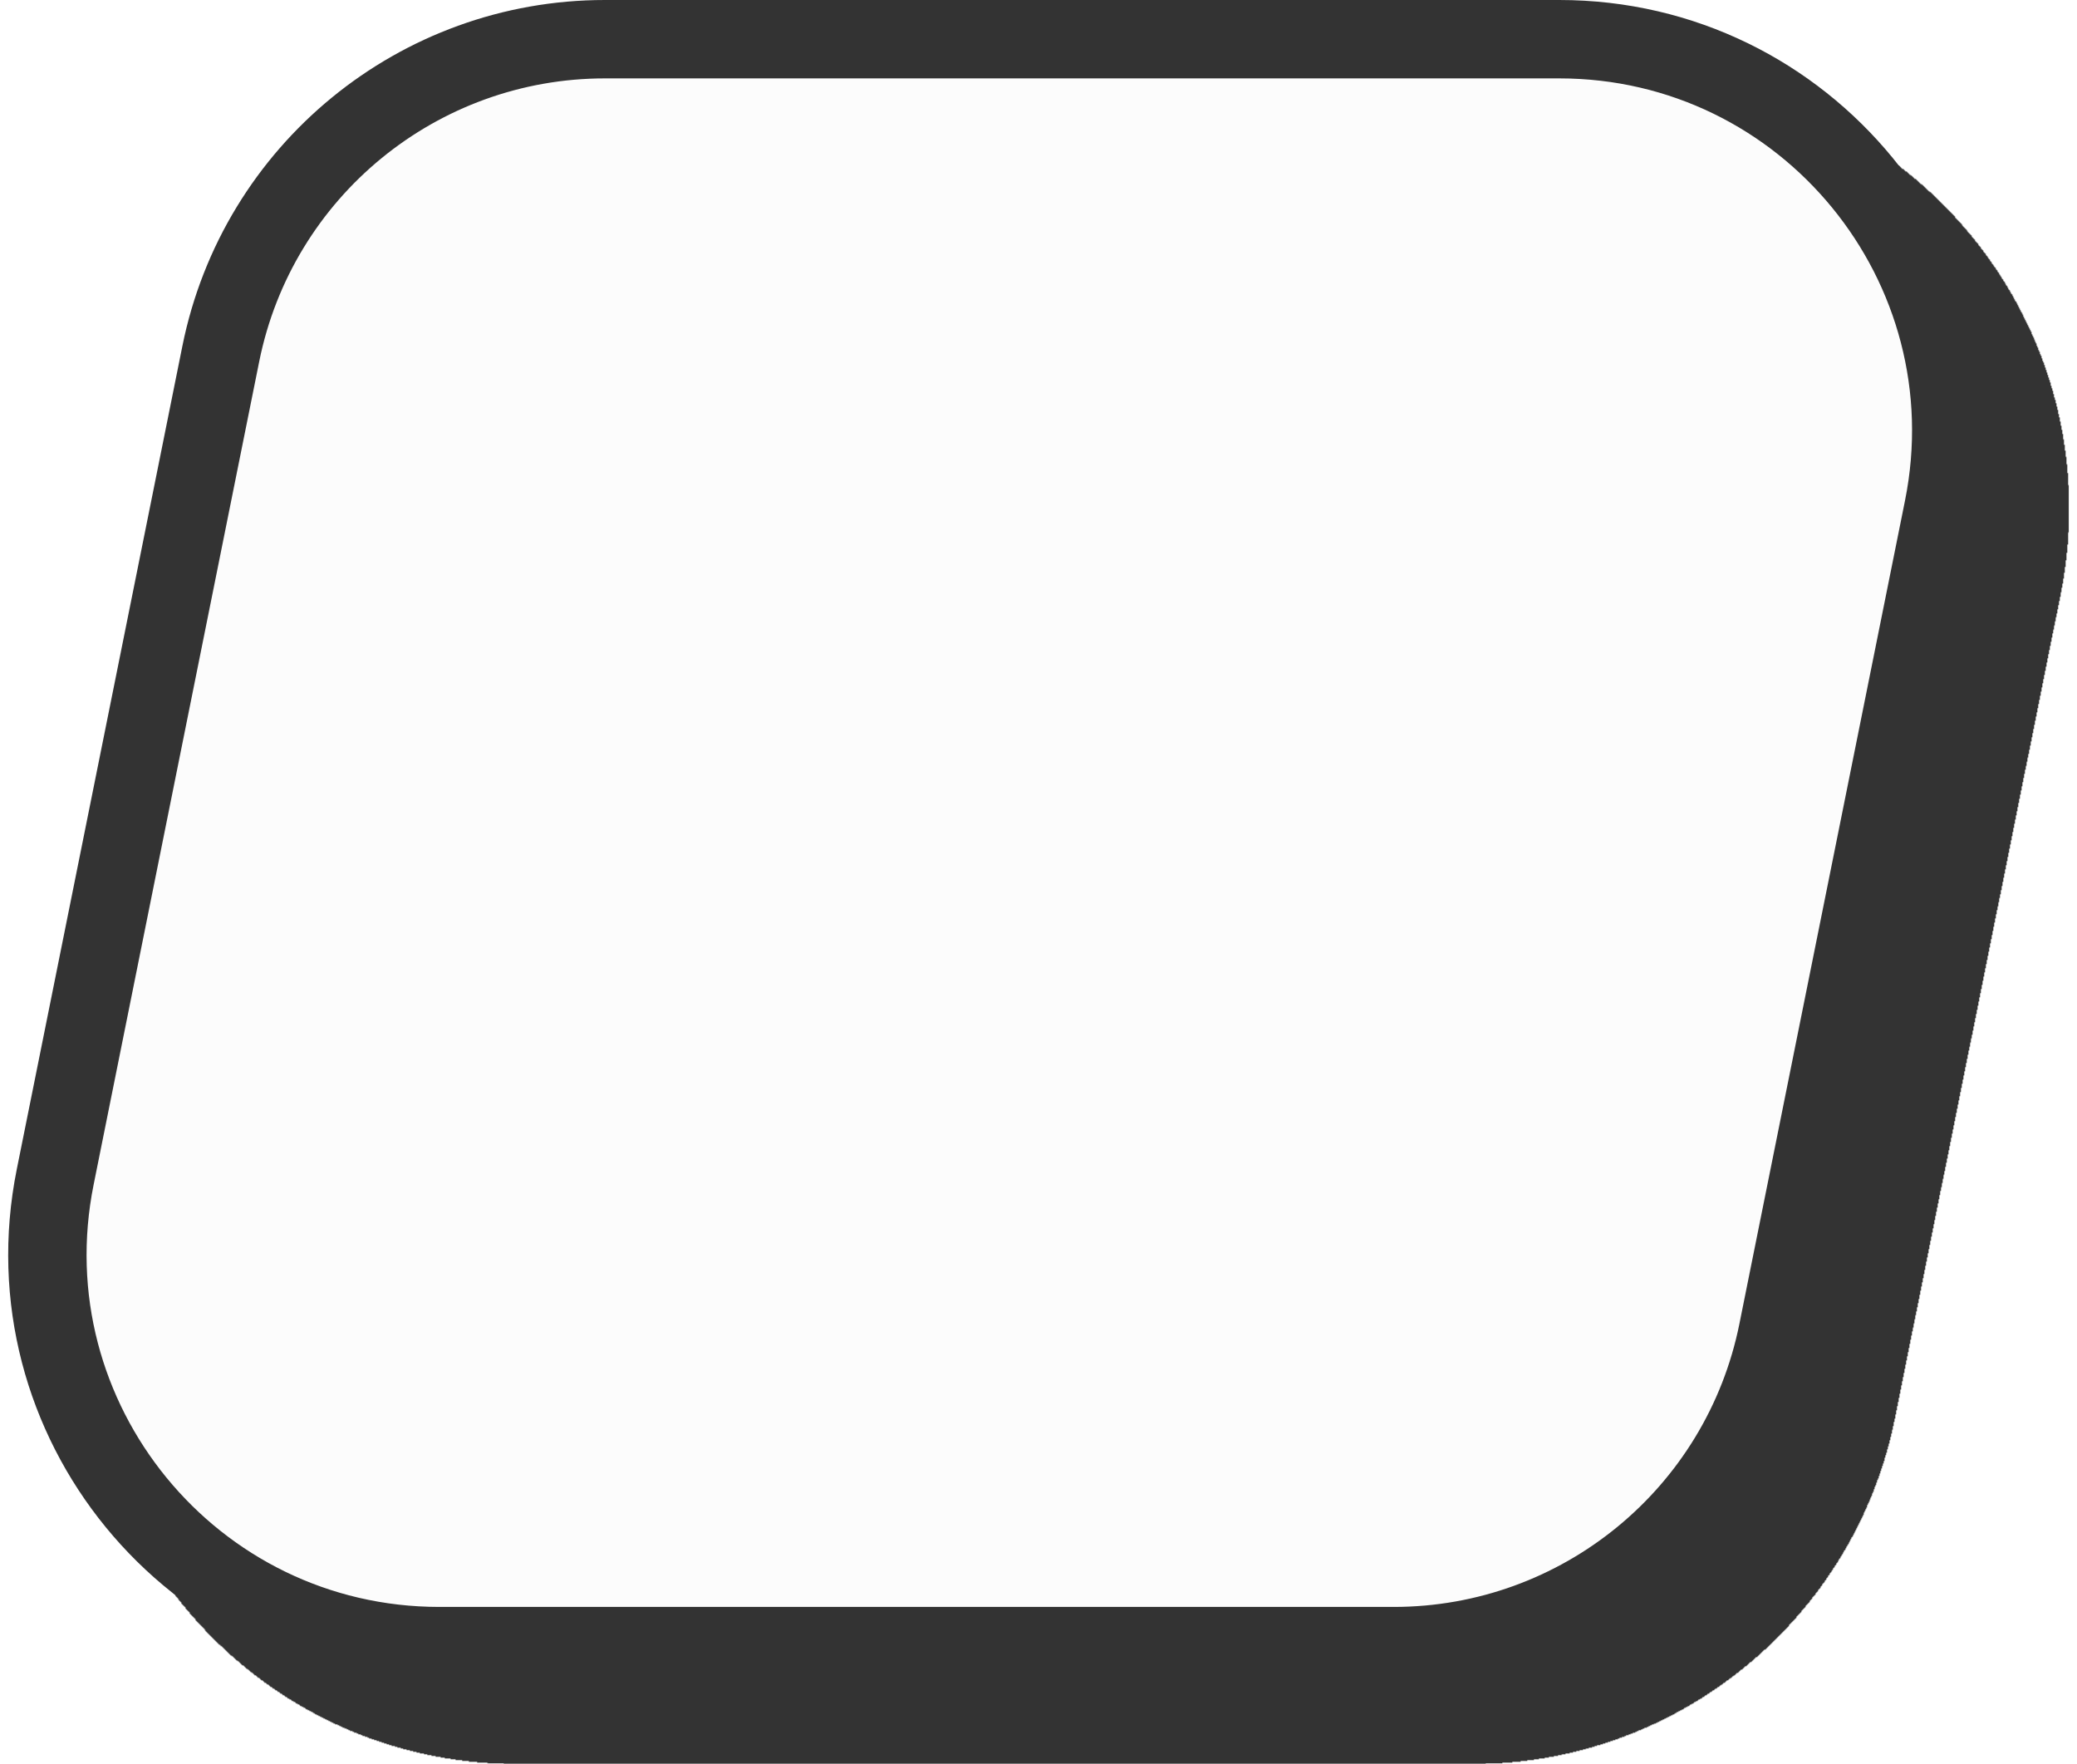
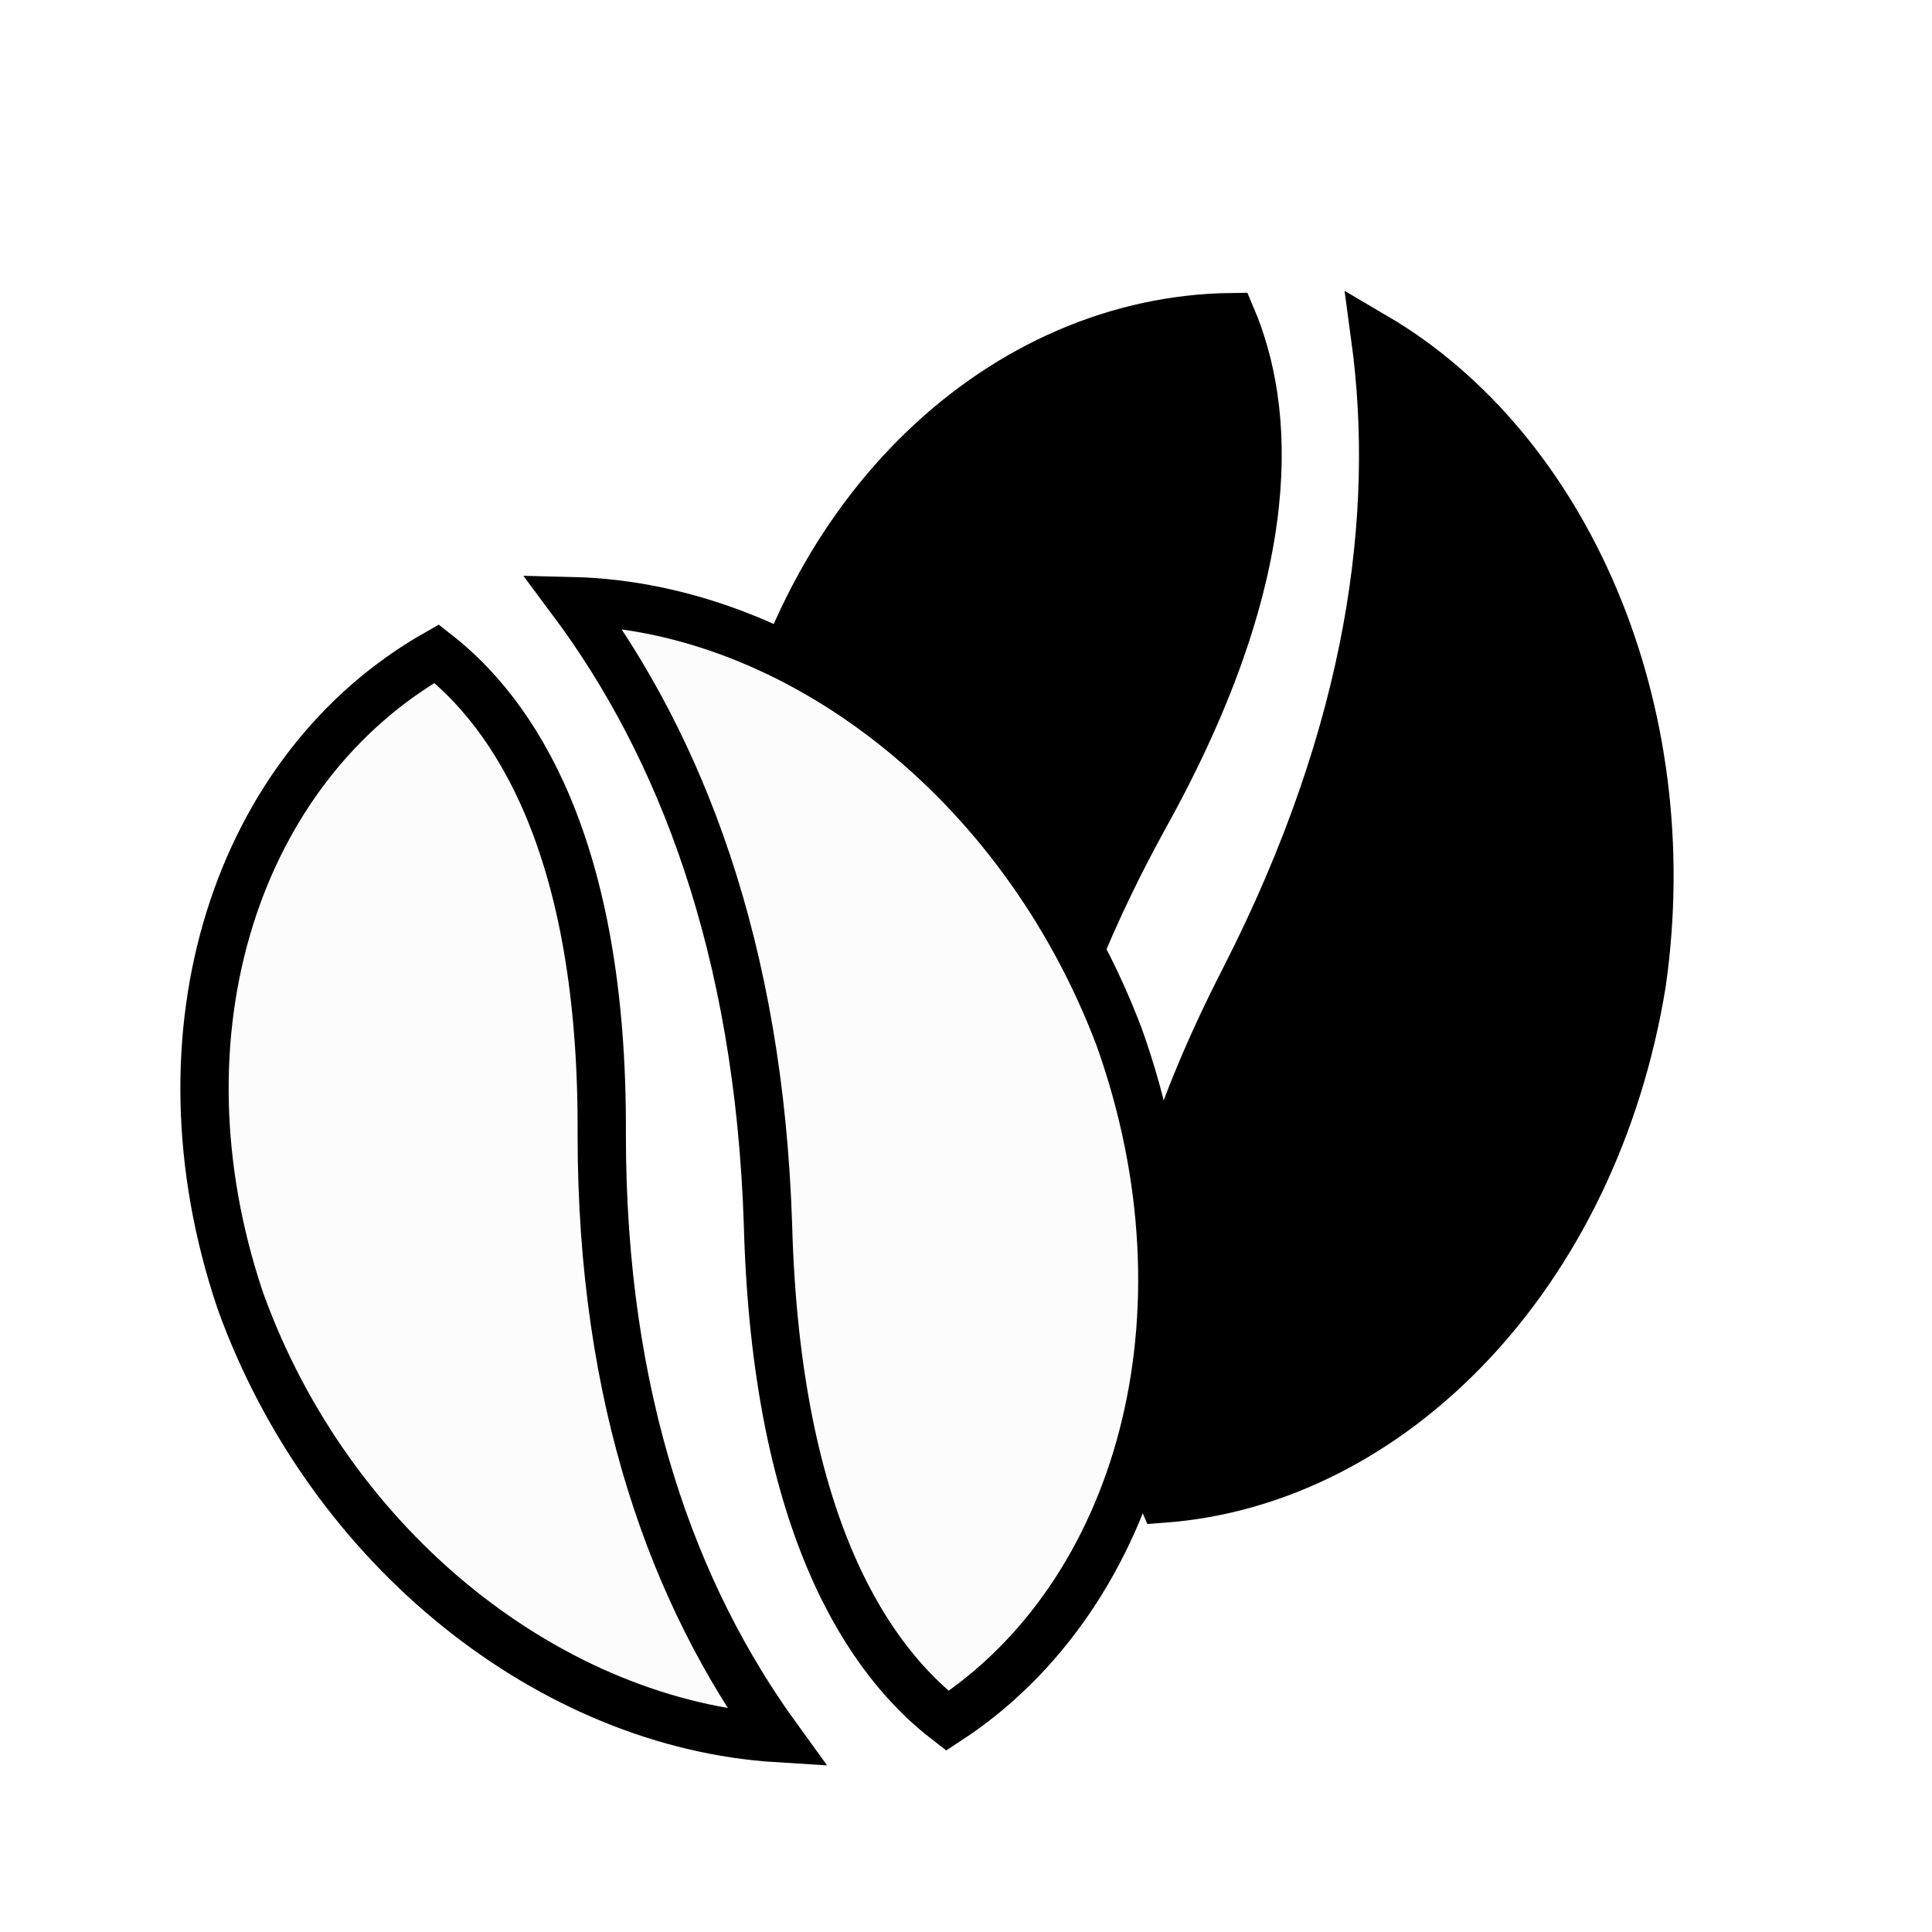
- <svg xmlns="http://www.w3.org/2000/svg" width="53" height="45" viewBox="0 0 53 45" fill="none">
-   <g filter="url(#filter0_d)">
-     <path d="M5.634 9.028L1.409 30.028C0.163 36.219 4.897 42 11.212 42H35.562C40.325 42 44.427 38.641 45.366 33.972L49.591 12.972C50.837 6.781 46.103 1 39.788 1L15.438 1C10.675 1 6.573 4.359 5.634 9.028Z" fill="#FCFCFC" />
-     <path d="M5.634 9.028L1.409 30.028C0.163 36.219 4.897 42 11.212 42H35.562C40.325 42 44.427 38.641 45.366 33.972L49.591 12.972C50.837 6.781 46.103 1 39.788 1L15.438 1C10.675 1 6.573 4.359 5.634 9.028Z" stroke="#333333" stroke-width="2" />
+ <svg xmlns="http://www.w3.org/2000/svg" width="80" height="80" viewBox="0 0 80 80" fill="none">
+   <mask id="mask0" mask-type="alpha" maskUnits="userSpaceOnUse" x="0" y="0" width="80" height="80">
+     <rect width="80" height="80" fill="#C4C4C4" />
+   </mask>
+   <g mask="url(#mask0)">
+     <path d="M51.558 40.493L51.556 40.498C45.792 51.693 46.562 58.402 48.144 62.056C57.6 61.358 66.015 52.797 67.983 40.715C69.608 29.363 64.859 18.601 56.944 13.948C57.95 21.35 56.786 30.225 51.558 40.493Z" fill="black" stroke="black" stroke-width="2" />
+     <path d="M47.362 33.869L47.365 33.864C53.237 23.318 52.535 16.766 50.993 13.131C41.56 13.245 33.098 21.062 31.002 32.657C29.258 43.542 33.828 54.27 41.663 59.279C40.774 52.044 42.053 43.511 47.362 33.869Z" fill="black" stroke="black" stroke-width="2" />
+     <path d="M31.801 50.732L31.801 50.736C32.149 63.332 36.07 68.828 39.229 71.256C47.202 66.054 50.458 54.477 46.346 42.951C42.286 32.23 32.909 25.118 23.701 24.892C28.163 30.879 31.431 39.209 31.801 50.732Z" fill="#FCFCFC" stroke="black" stroke-width="2" />
+     <path d="M24.917 46.973L24.917 46.968C24.979 34.888 21.193 29.497 18.08 27.066C9.844 31.745 6.186 42.694 9.95 53.856C13.681 64.227 22.884 71.395 32.194 71.972C27.915 66.074 24.913 57.987 24.917 46.973Z" fill="#FCFCFC" stroke="black" stroke-width="2" />
  </g>
-   <defs>
-     <filter id="filter0_d" x="0.209" y="0" width="52.583" height="45" filterUnits="userSpaceOnUse" color-interpolation-filters="sRGB">
-       <feFlood flood-opacity="0" result="BackgroundImageFix" />
-       <feColorMatrix in="SourceAlpha" type="matrix" values="0 0 0 0 0 0 0 0 0 0 0 0 0 0 0 0 0 0 127 0" />
-       <feOffset dx="2" dy="2" />
-       <feColorMatrix type="matrix" values="0 0 0 0 0.2 0 0 0 0 0.2 0 0 0 0 0.2 0 0 0 1 0" />
-       <feBlend mode="normal" in2="BackgroundImageFix" result="effect1_dropShadow" />
-       <feBlend mode="normal" in="SourceGraphic" in2="effect1_dropShadow" result="shape" />
-     </filter>
-   </defs>
</svg>
